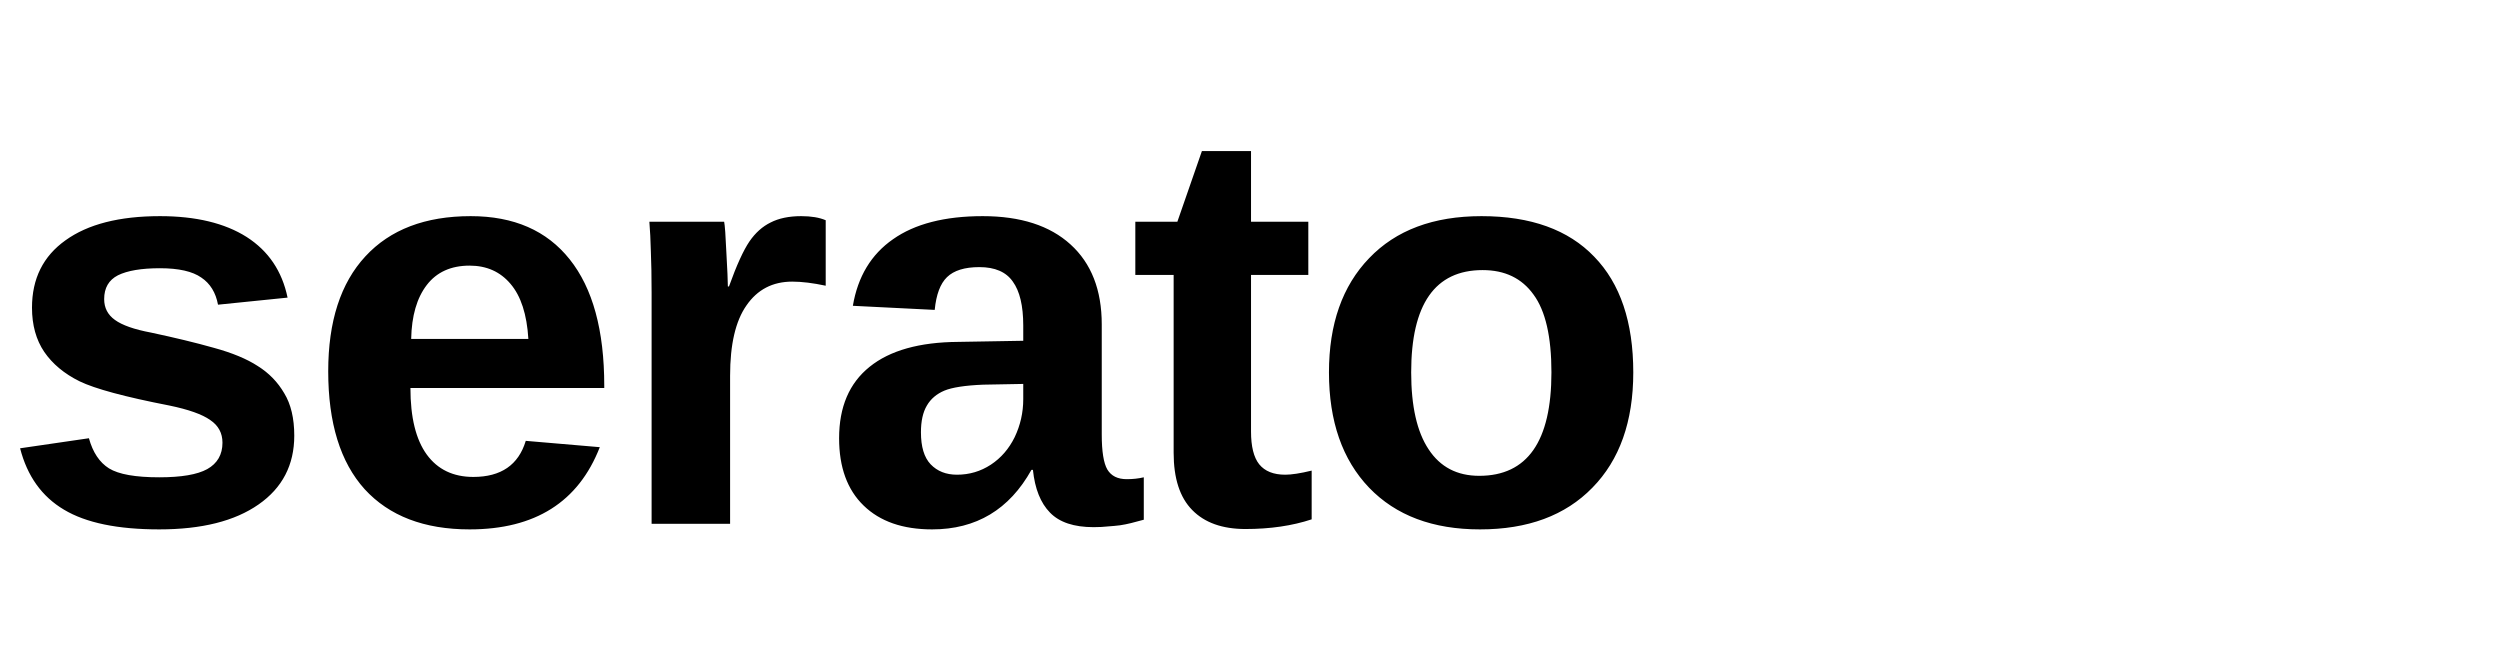
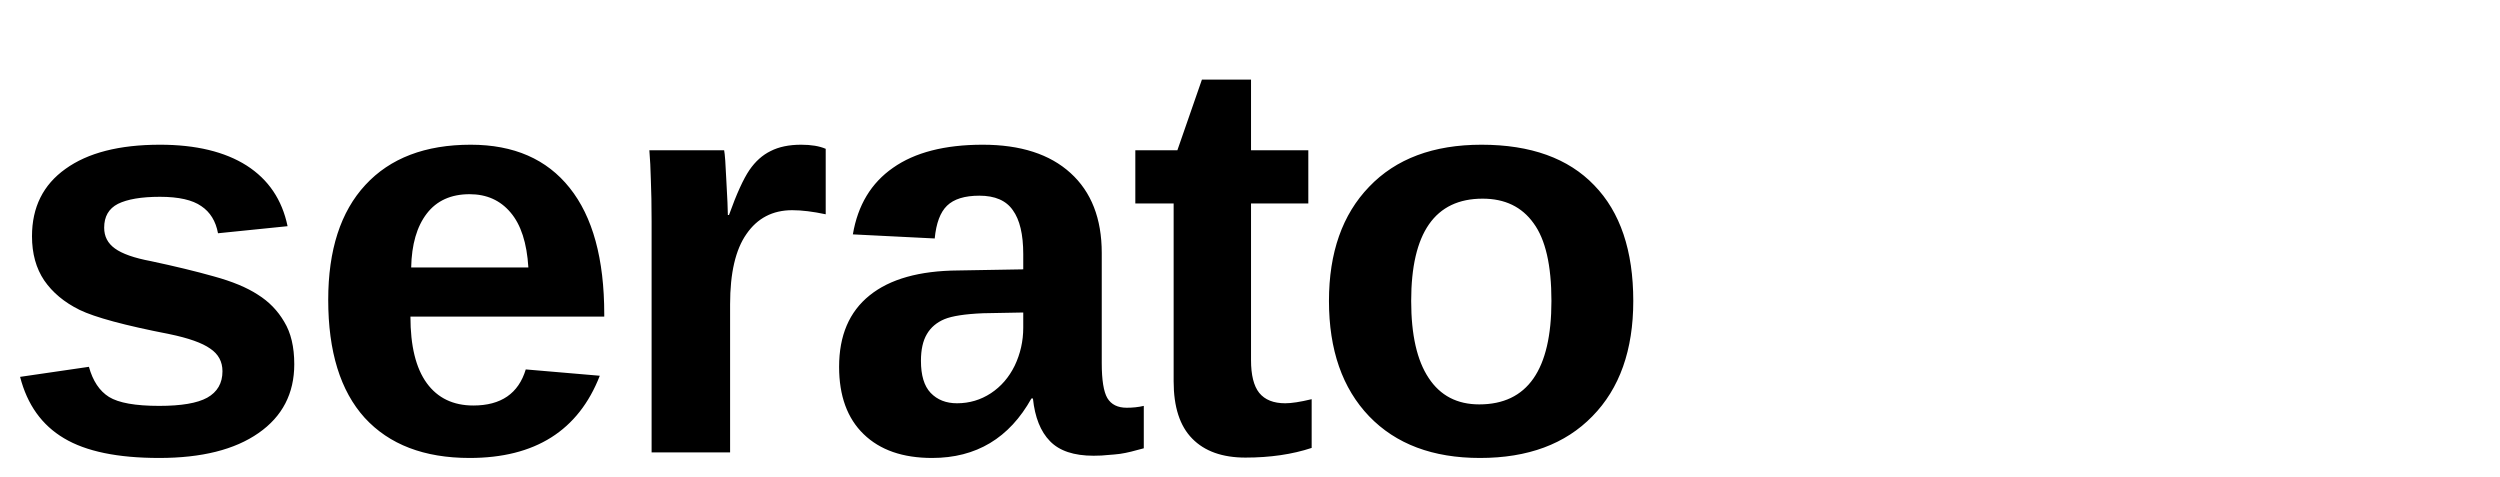
- <svg xmlns="http://www.w3.org/2000/svg" viewBox="0 0 105 28">
+ <svg xmlns="http://www.w3.org/2000/svg" viewBox="0 3 105 20">
  <text x="0" y="22" font-family="'Trebuchet MS', 'Arial Black', Arial, sans-serif" font-weight="900" font-size="24" letter-spacing="-0.5" fill="#000000">serato</text>
</svg>
